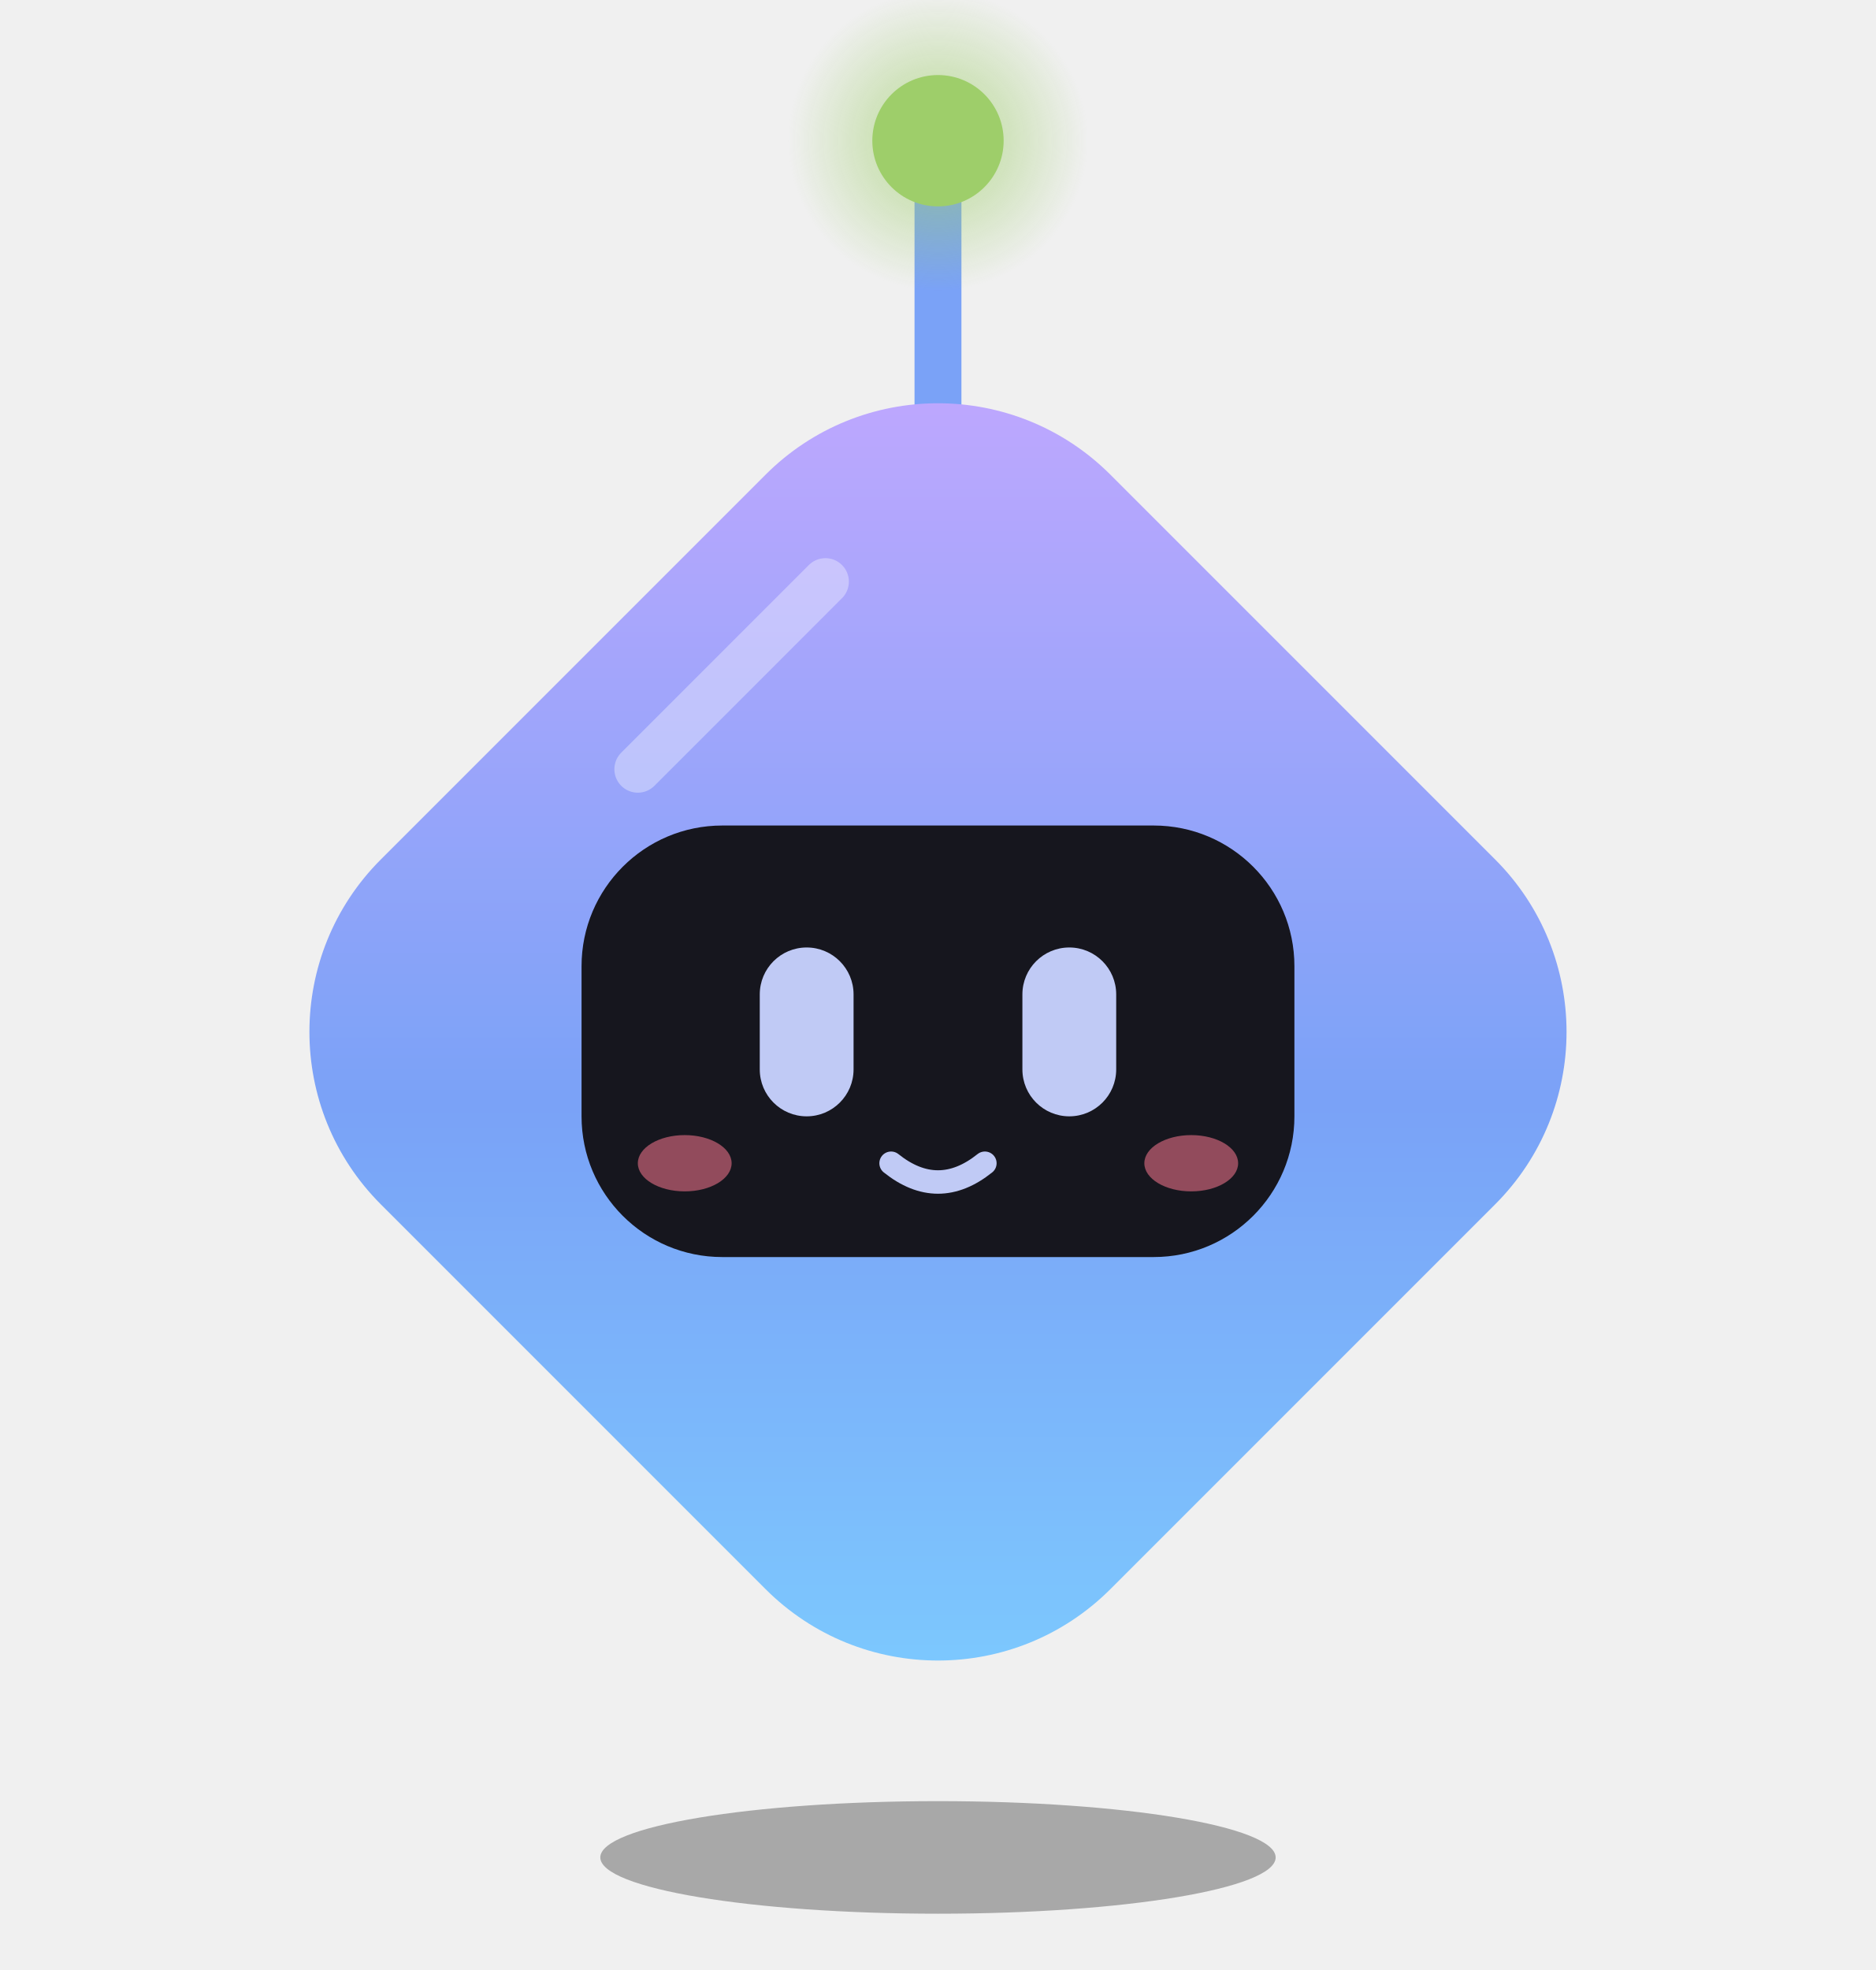
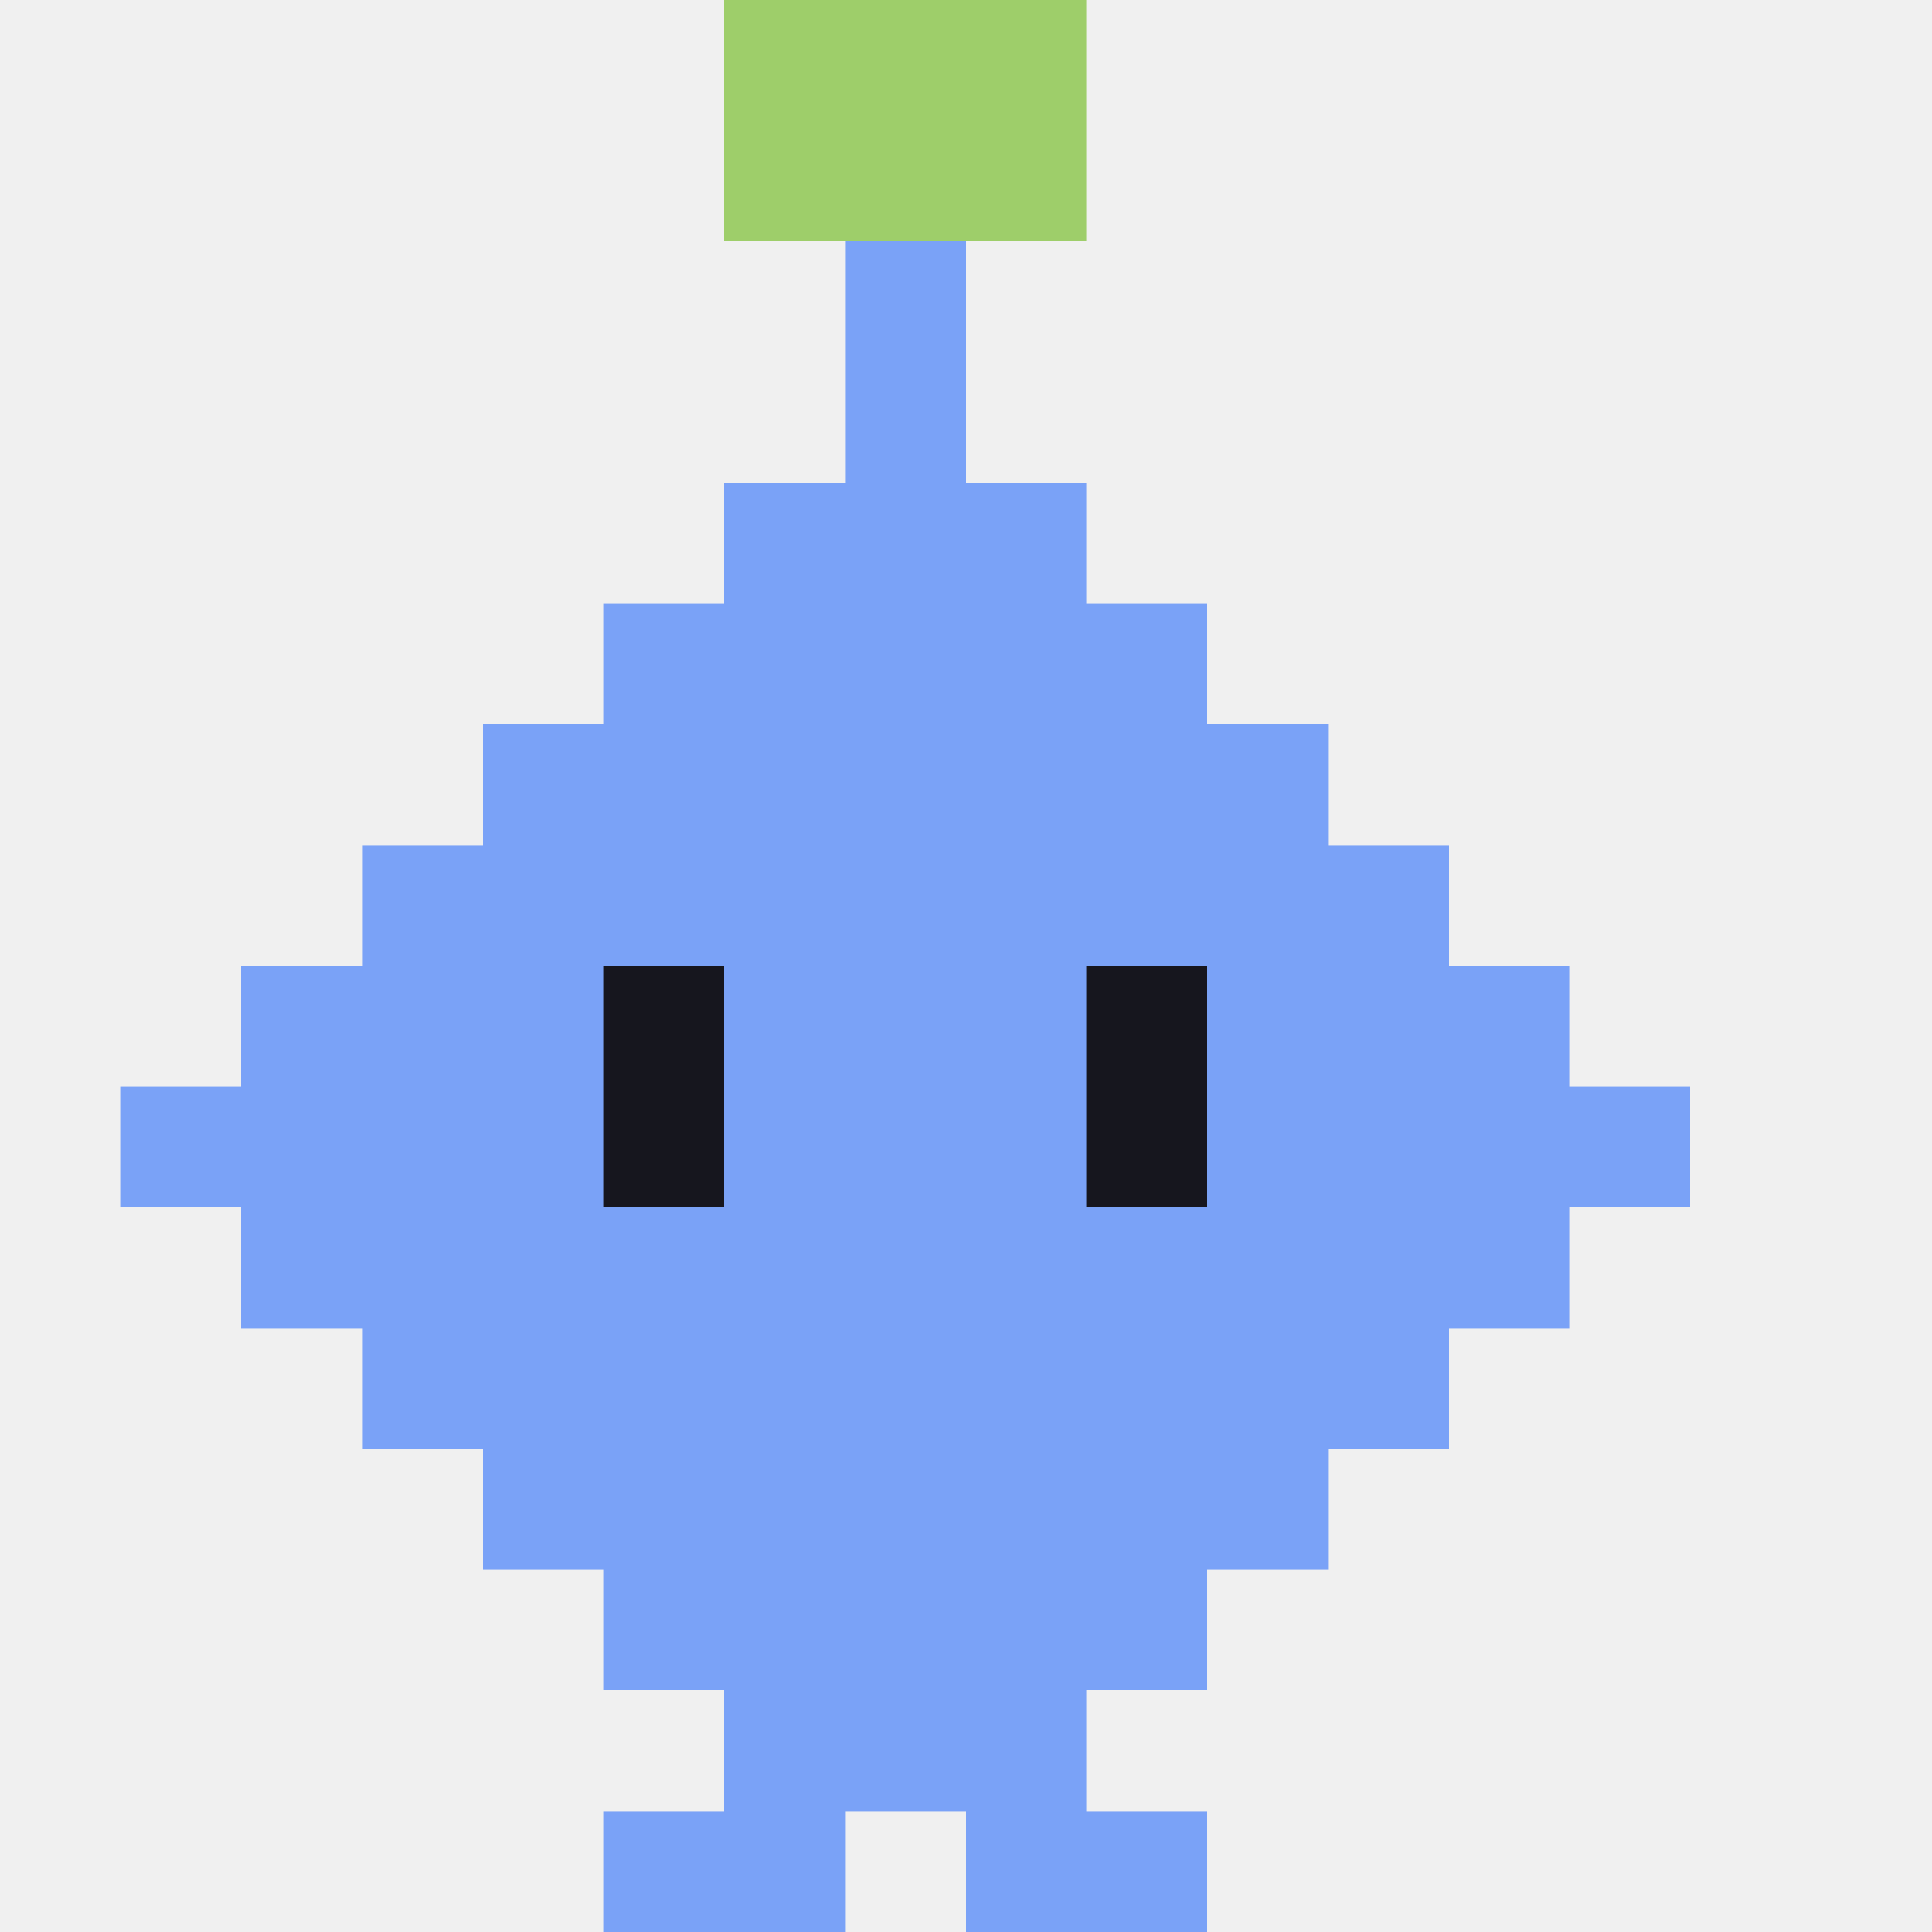
- <svg xmlns="http://www.w3.org/2000/svg" viewBox="0 0 200 210" width="200" height="210">
-   <defs>
-     <linearGradient id="body" x1="0" y1="0" x2="1" y2="1">
-       <stop offset="0" stop-color="#c7a8ff" />
-       <stop offset=".55" stop-color="#7aa2f7" />
-       <stop offset="1" stop-color="#7dcfff" />
-     </linearGradient>
-     <radialGradient id="glow">
-       <stop offset="0" stop-color="#9ece6a" stop-opacity=".7" />
-       <stop offset="1" stop-color="#9ece6a" stop-opacity="0" />
-     </radialGradient>
-   </defs>
-   <ellipse cx="100" cy="198" rx="36" ry="6" fill="#000" opacity=".3" />
-   <path d="M100 46 V20" stroke="#7aa2f7" stroke-width="5" stroke-linecap="round" />
-   <circle cx="100" cy="15" r="16" fill="url(#glow)" />
-   <circle cx="100" cy="15" r="7" fill="#9ece6a" />
-   <rect x="45" y="55" width="110" height="110" rx="26" transform="rotate(45 100 110)" fill="url(#body)" />
-   <path d="M68 82 L88 62" fill="none" stroke="#fff" stroke-opacity=".35" stroke-width="5" stroke-linecap="round" stroke-linejoin="round" />
-   <rect x="62" y="88" width="76" height="46" rx="15" fill="#16161e" />
-   <rect x="81" y="101" width="10" height="18" rx="5" fill="#c0caf5" />
-   <rect x="109" y="101" width="10" height="18" rx="5" fill="#c0caf5" />
-   <ellipse cx="73" cy="124" rx="5" ry="3" fill="#f7768e" opacity=".55" />
-   <ellipse cx="127" cy="124" rx="5" ry="3" fill="#f7768e" opacity=".55" />
-   <path d="M95 124 q5 4 10 0" fill="none" stroke="#c0caf5" stroke-width="2.5" stroke-linecap="round" />
+ <svg xmlns="http://www.w3.org/2000/svg" viewBox="0 0 16 16" width="256" height="256" shape-rendering="crispEdges">
+   <rect x="6" y="0" width="3" height="2" fill="#9ece6a" />
+   <path fill="#7aa2f7" d="M7 2h1v2H7z M6 4h3v1H6z M5 5h5v1H5z M4 6h7v1H4z M3 7h9v1H3z M2 8h11v1H2z M1 9h13v1H1z M2 10h11v1H2z M3 11h9v1H3z M4 12h7v1H4z M5 13h5v1H5z M6 14h3v1H6z M5 15h2v1H5z M8 15h2v1H8z" />
+   <path fill="#16161e" d="M5 8h1v2H5z M9 8h1v2H9z" />
</svg>
